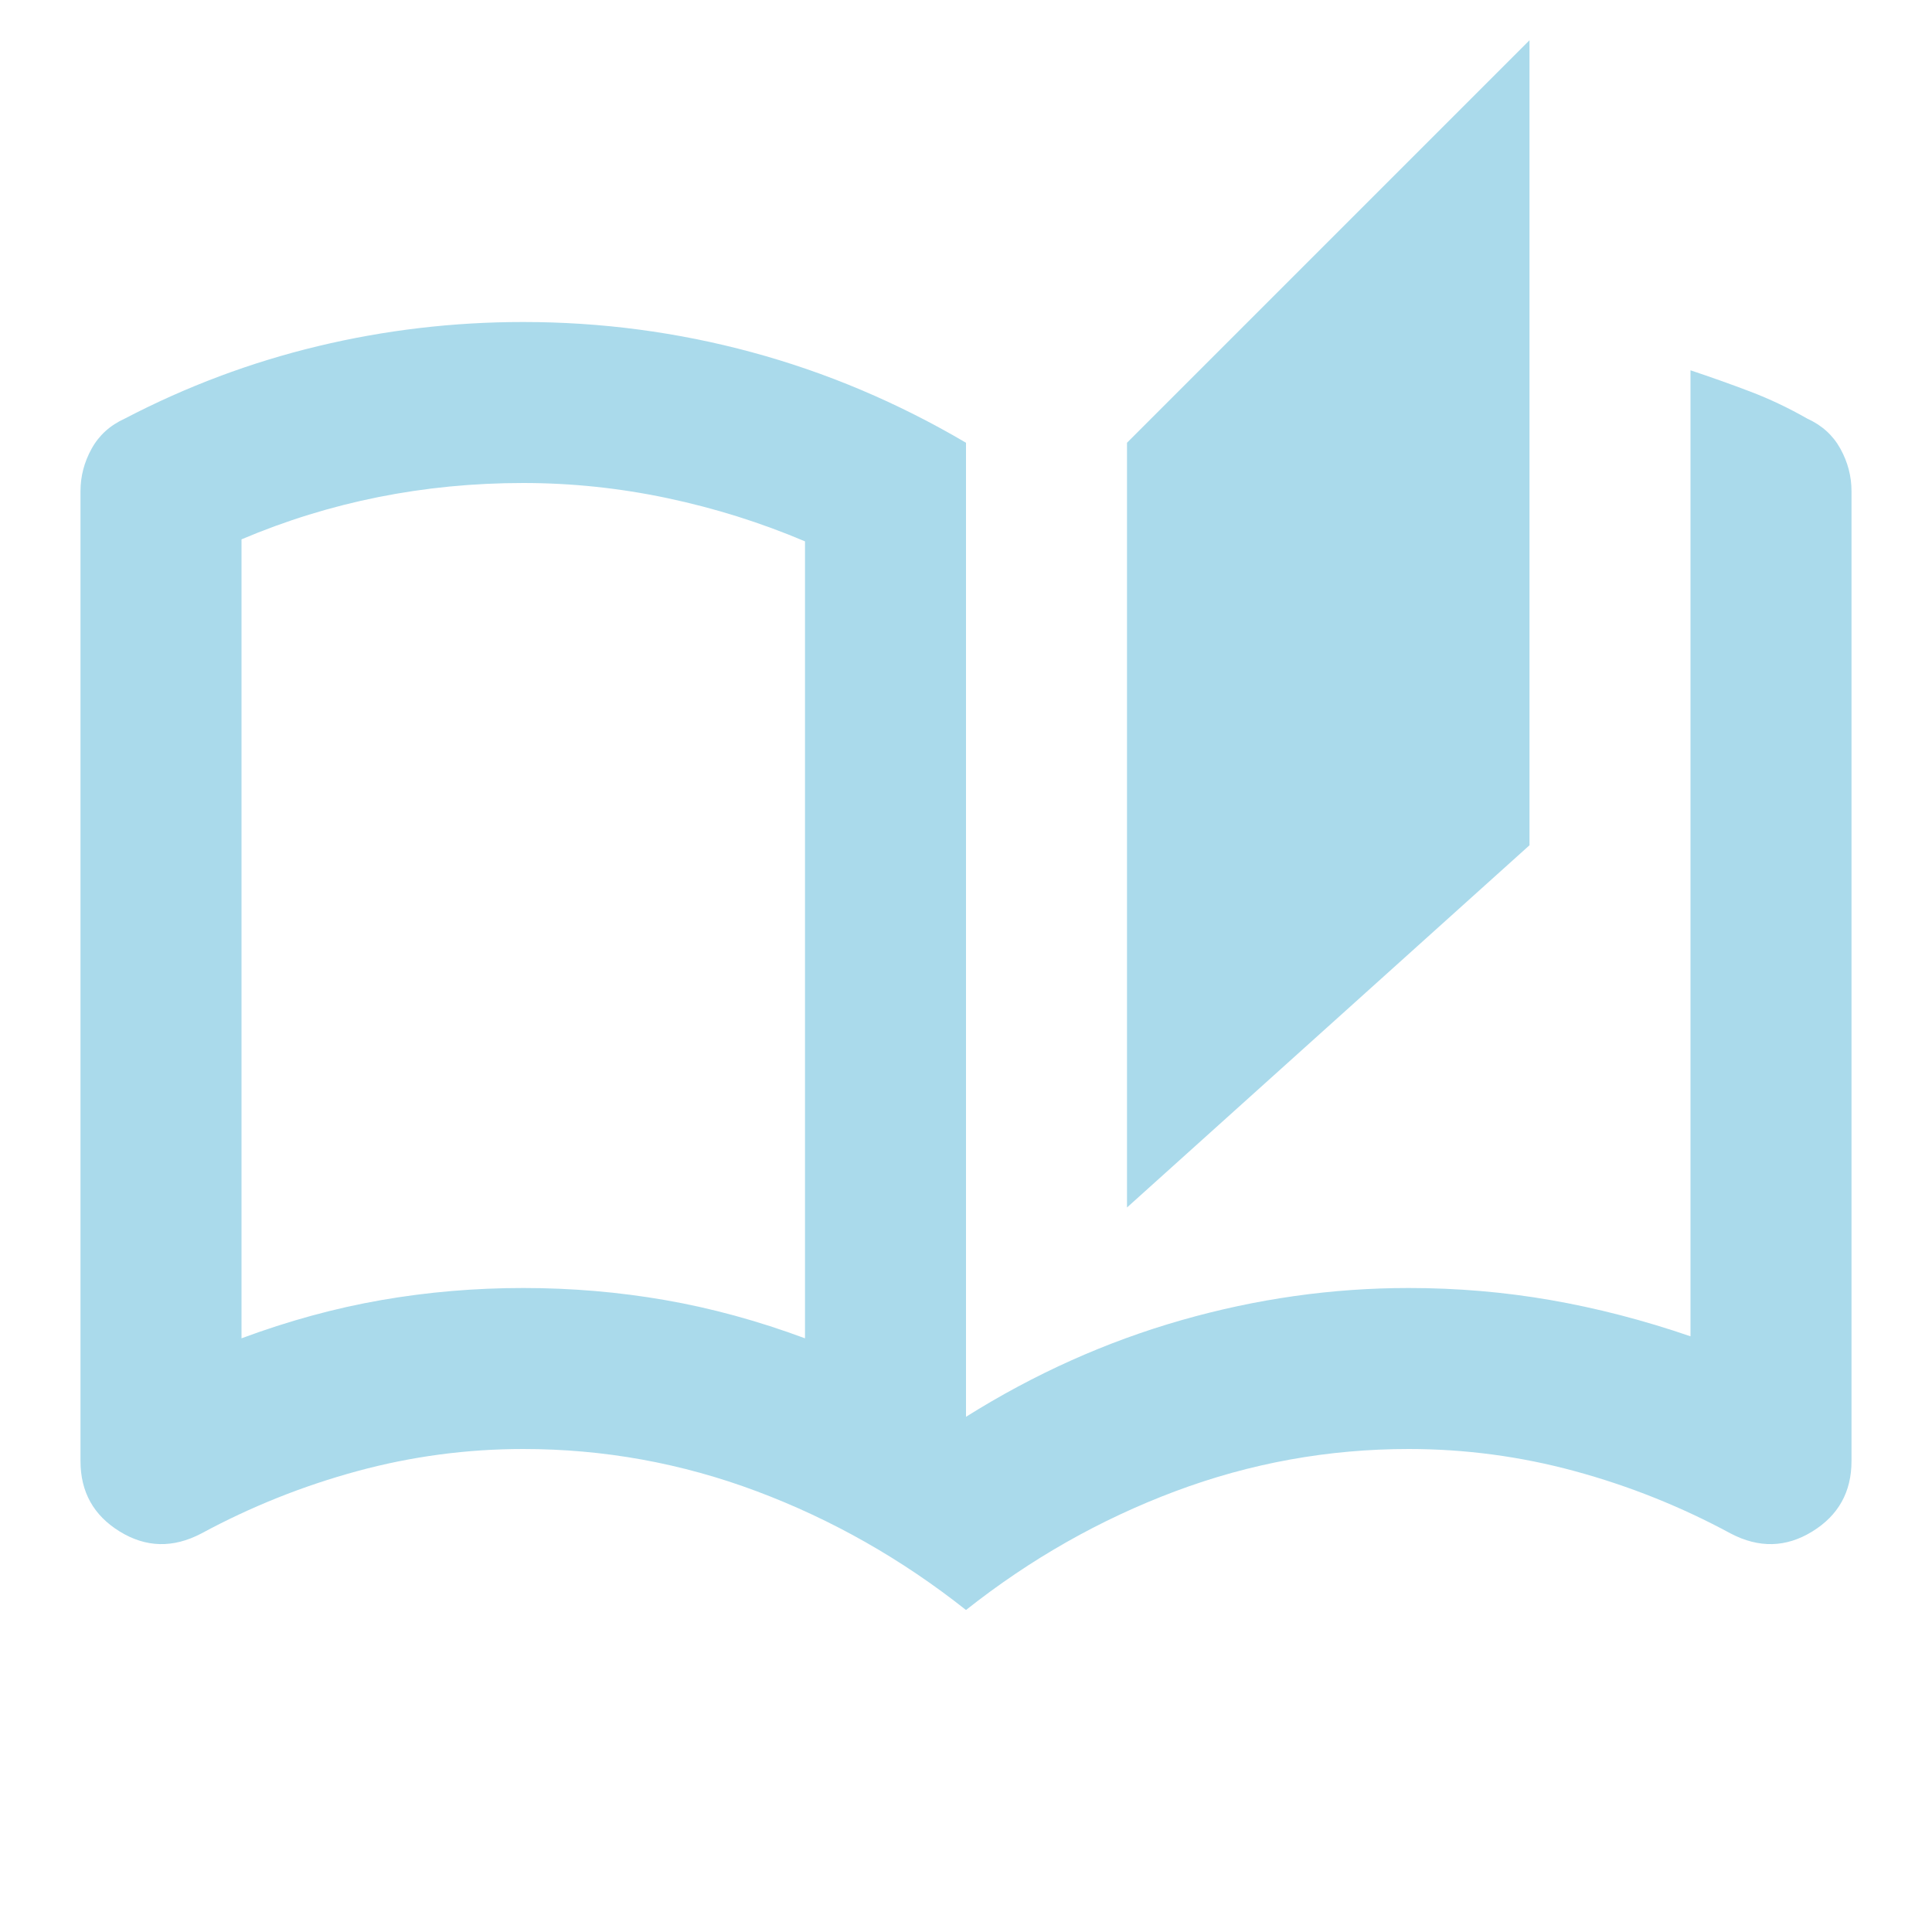
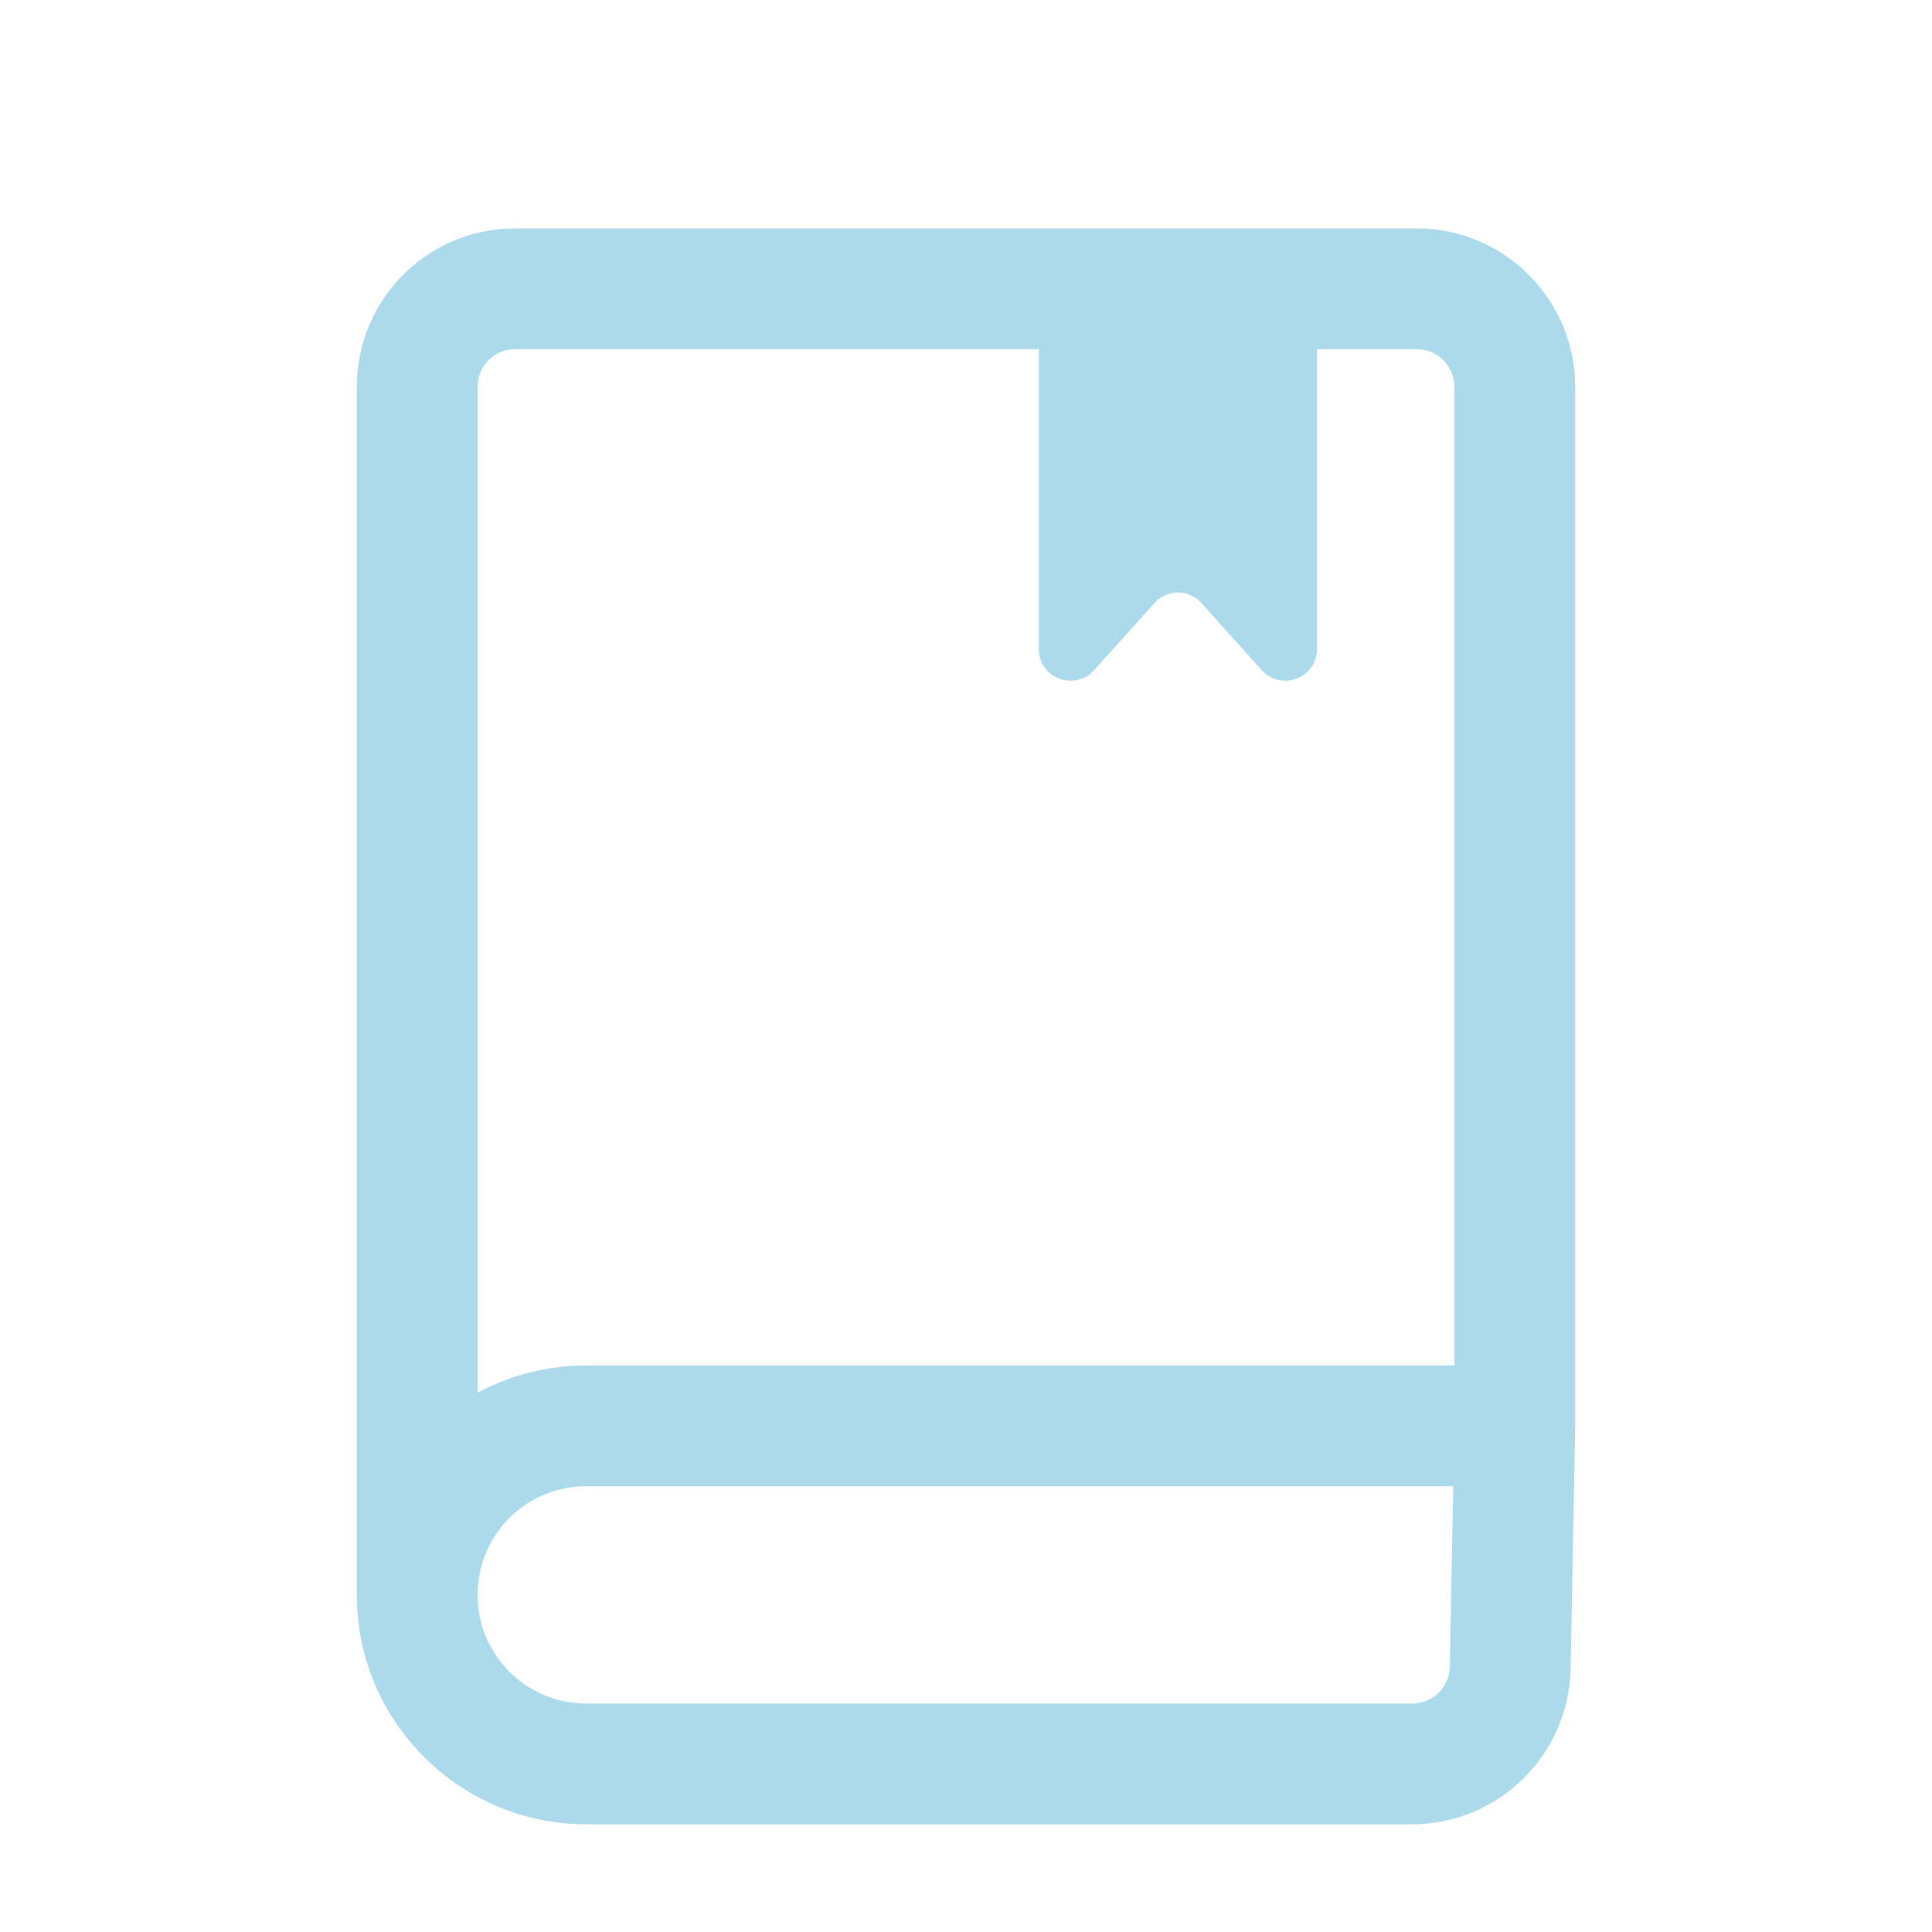
- <svg xmlns="http://www.w3.org/2000/svg" height="48px" viewBox="0 -960 960 960" width="48px" fill="#aadaeb">
-   <path d="M480-160q-48-38-104-59t-116-21q-42 0-82.5 11T100-198q-21 11-40.5-1T40-234v-482q0-11 5.5-21T62-752q46-24 96-36t102-12q58 0 113.5 15T480-740v484q51-32 107-48t113-16q36 0 70.5 6t69.5 18v-480q15 5 29.5 10.5T898-752q11 5 16.5 15t5.5 21v482q0 23-19.5 35t-40.5 1q-37-20-77.5-31T700-240q-60 0-116 21t-104 59Zm80-200v-380l200-200v400L560-360Zm-160 65v-396q-33-14-68.5-21.5T260-720q-37 0-72 7t-68 21v397q35-13 69.5-19t70.5-6q36 0 70.5 6t69.5 19Zm0 0v-396 396Z" />
+ <svg xmlns="http://www.w3.org/2000/svg" height="48px" viewBox="30 25 75 80" width="48px" fill="#aadaeb">
+   <path d="M86.175,34.46h-37.36c-3.61,0-6.54,2.94-6.54,6.55v50.03c0,5.24,4.26,9.5,9.5,9.5h34.21c3.55,0,6.48-2.88,6.55-6.42l.19-10.03v-43.08c0-3.61-2.94-6.55-6.55-6.55ZM87.535,94.02c-.02.84-.71,1.52-1.55,1.52h-34.21c-2.49,0-4.5-2.02-4.5-4.5s2.01-4.5,4.5-4.5h35.9l-.14,7.48ZM87.725,81.54h-35.95c-1.63,0-3.16.41-4.5,1.13v-41.66c0-.85.69-1.55,1.54-1.55h21.7v12.41c0,1.21,1.48,1.77,2.29.88l2.5-2.78c.52-.58,1.42-.58,1.94,0l2.5,2.78c.81.89,2.29.33,2.29-.88v-12.41h4.14c.85,0,1.55.7,1.55,1.55v40.53Z" />
</svg>
